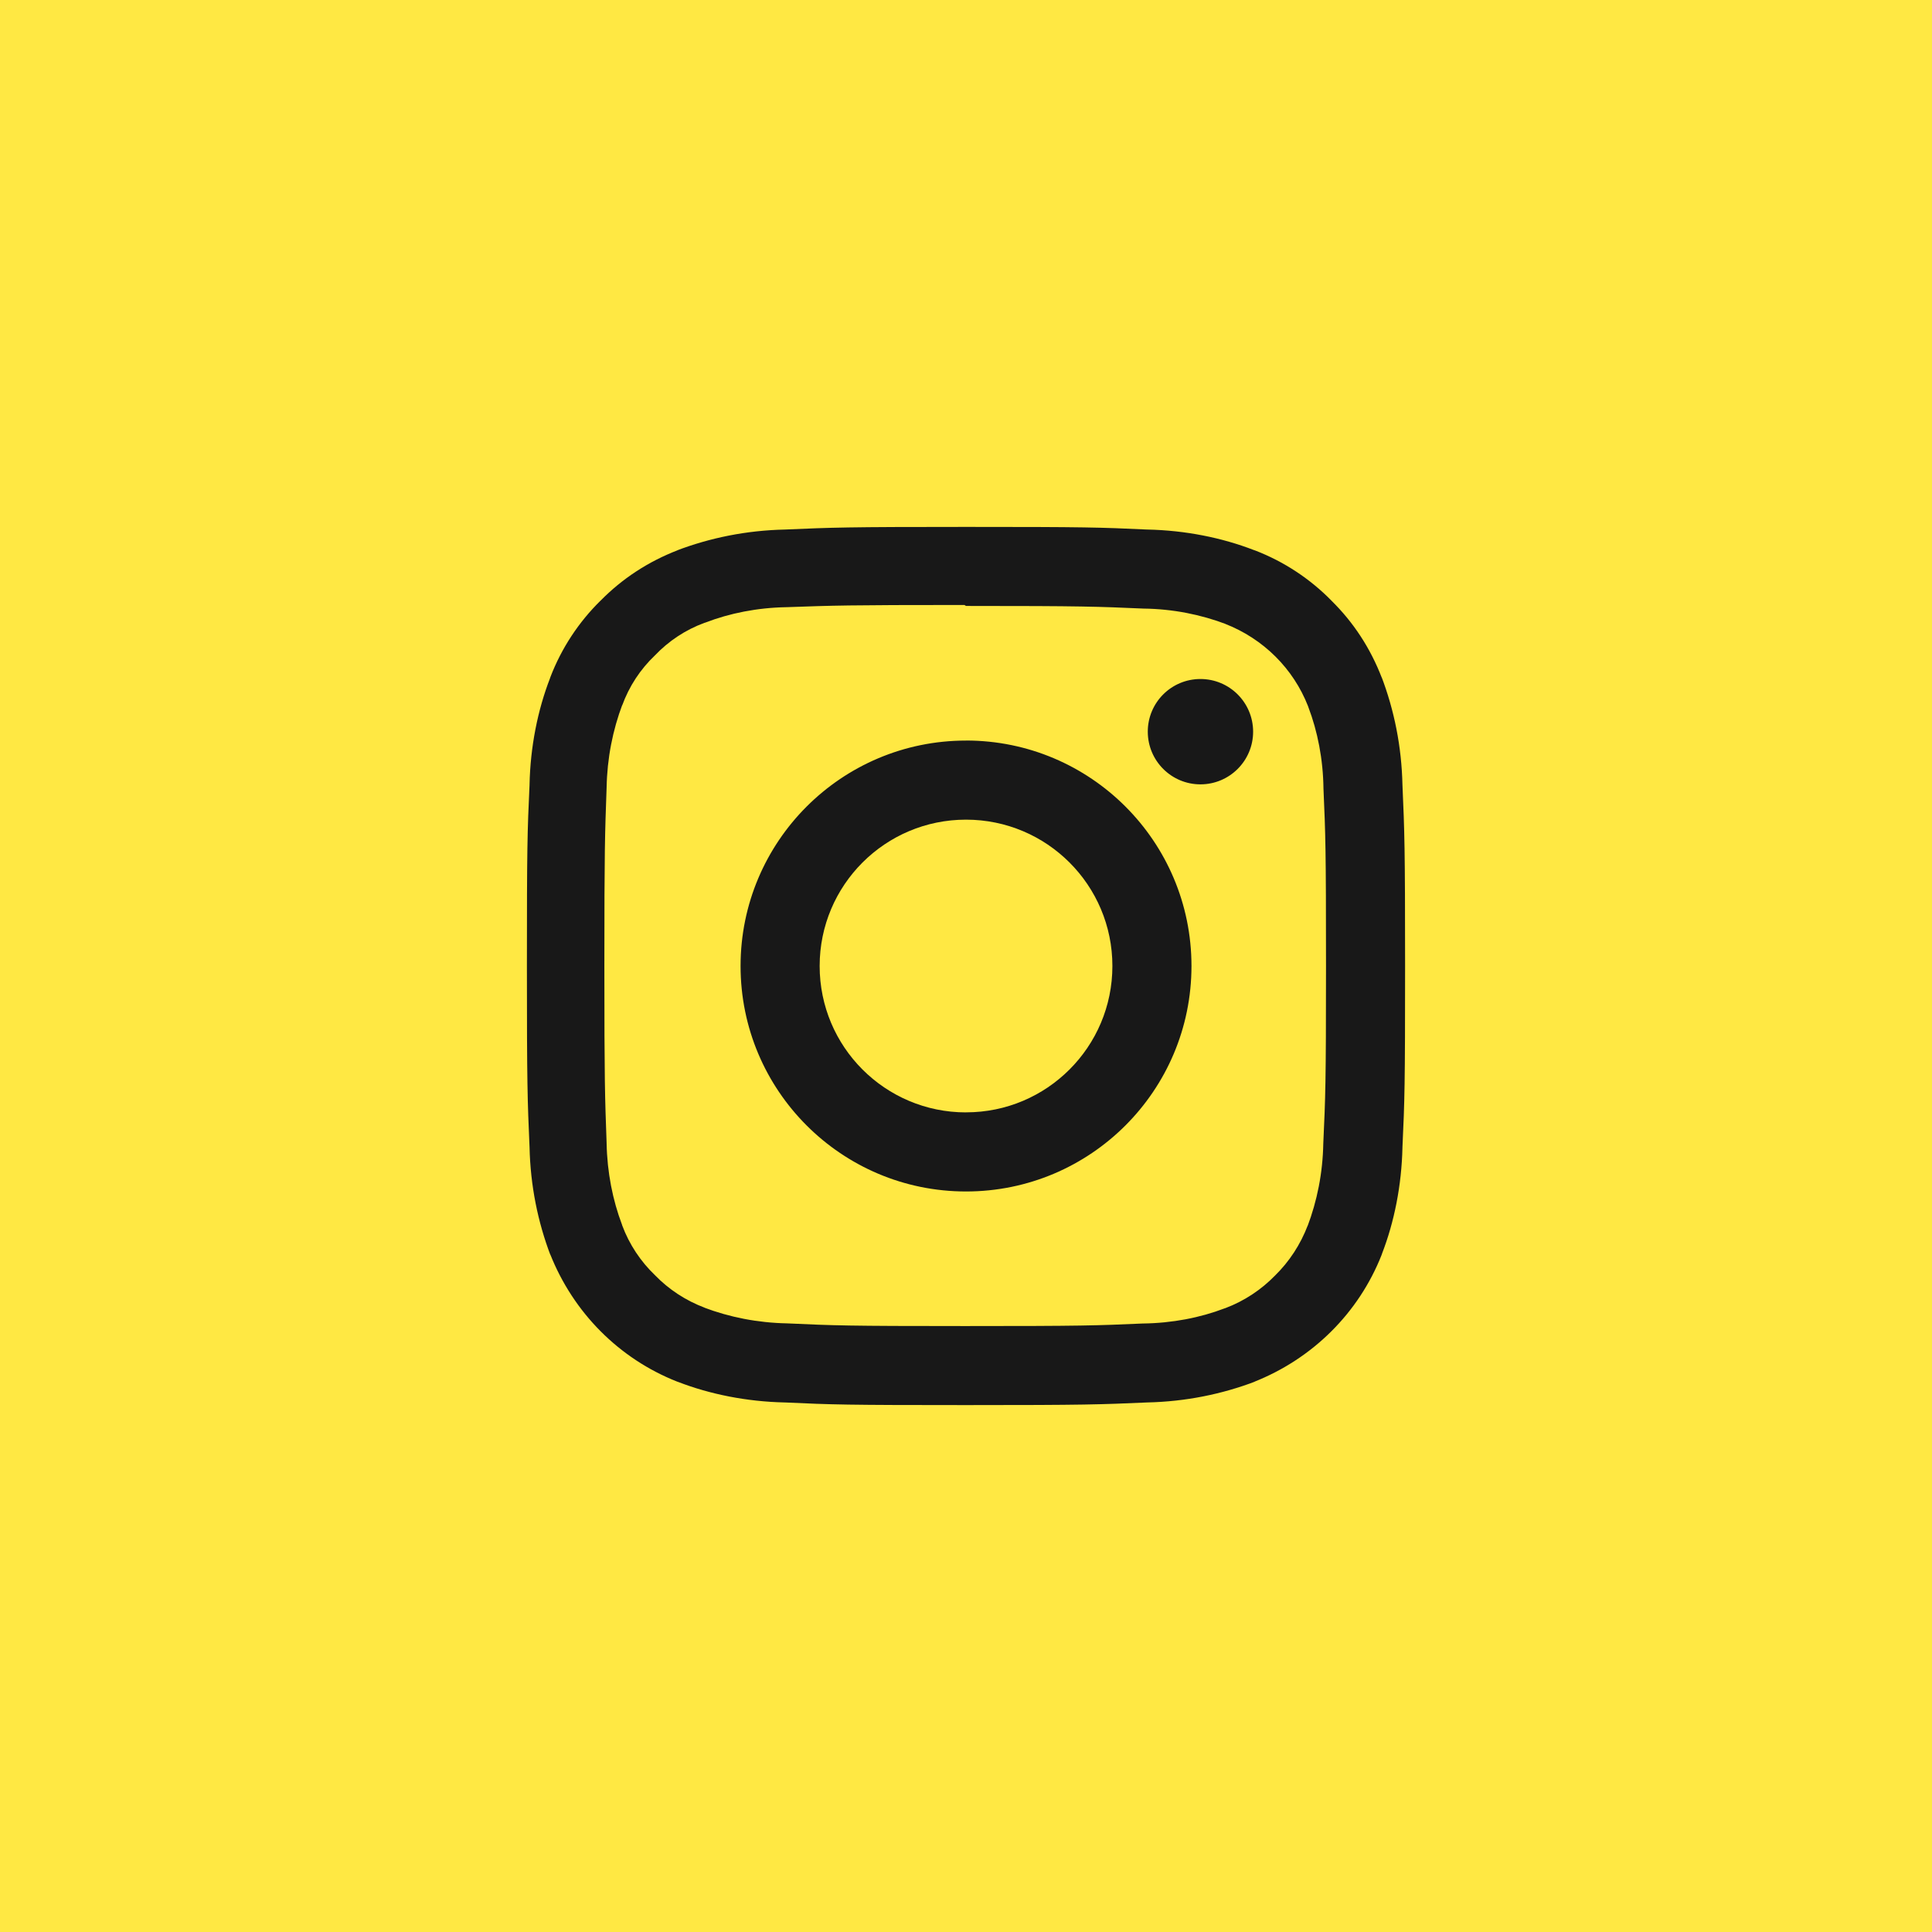
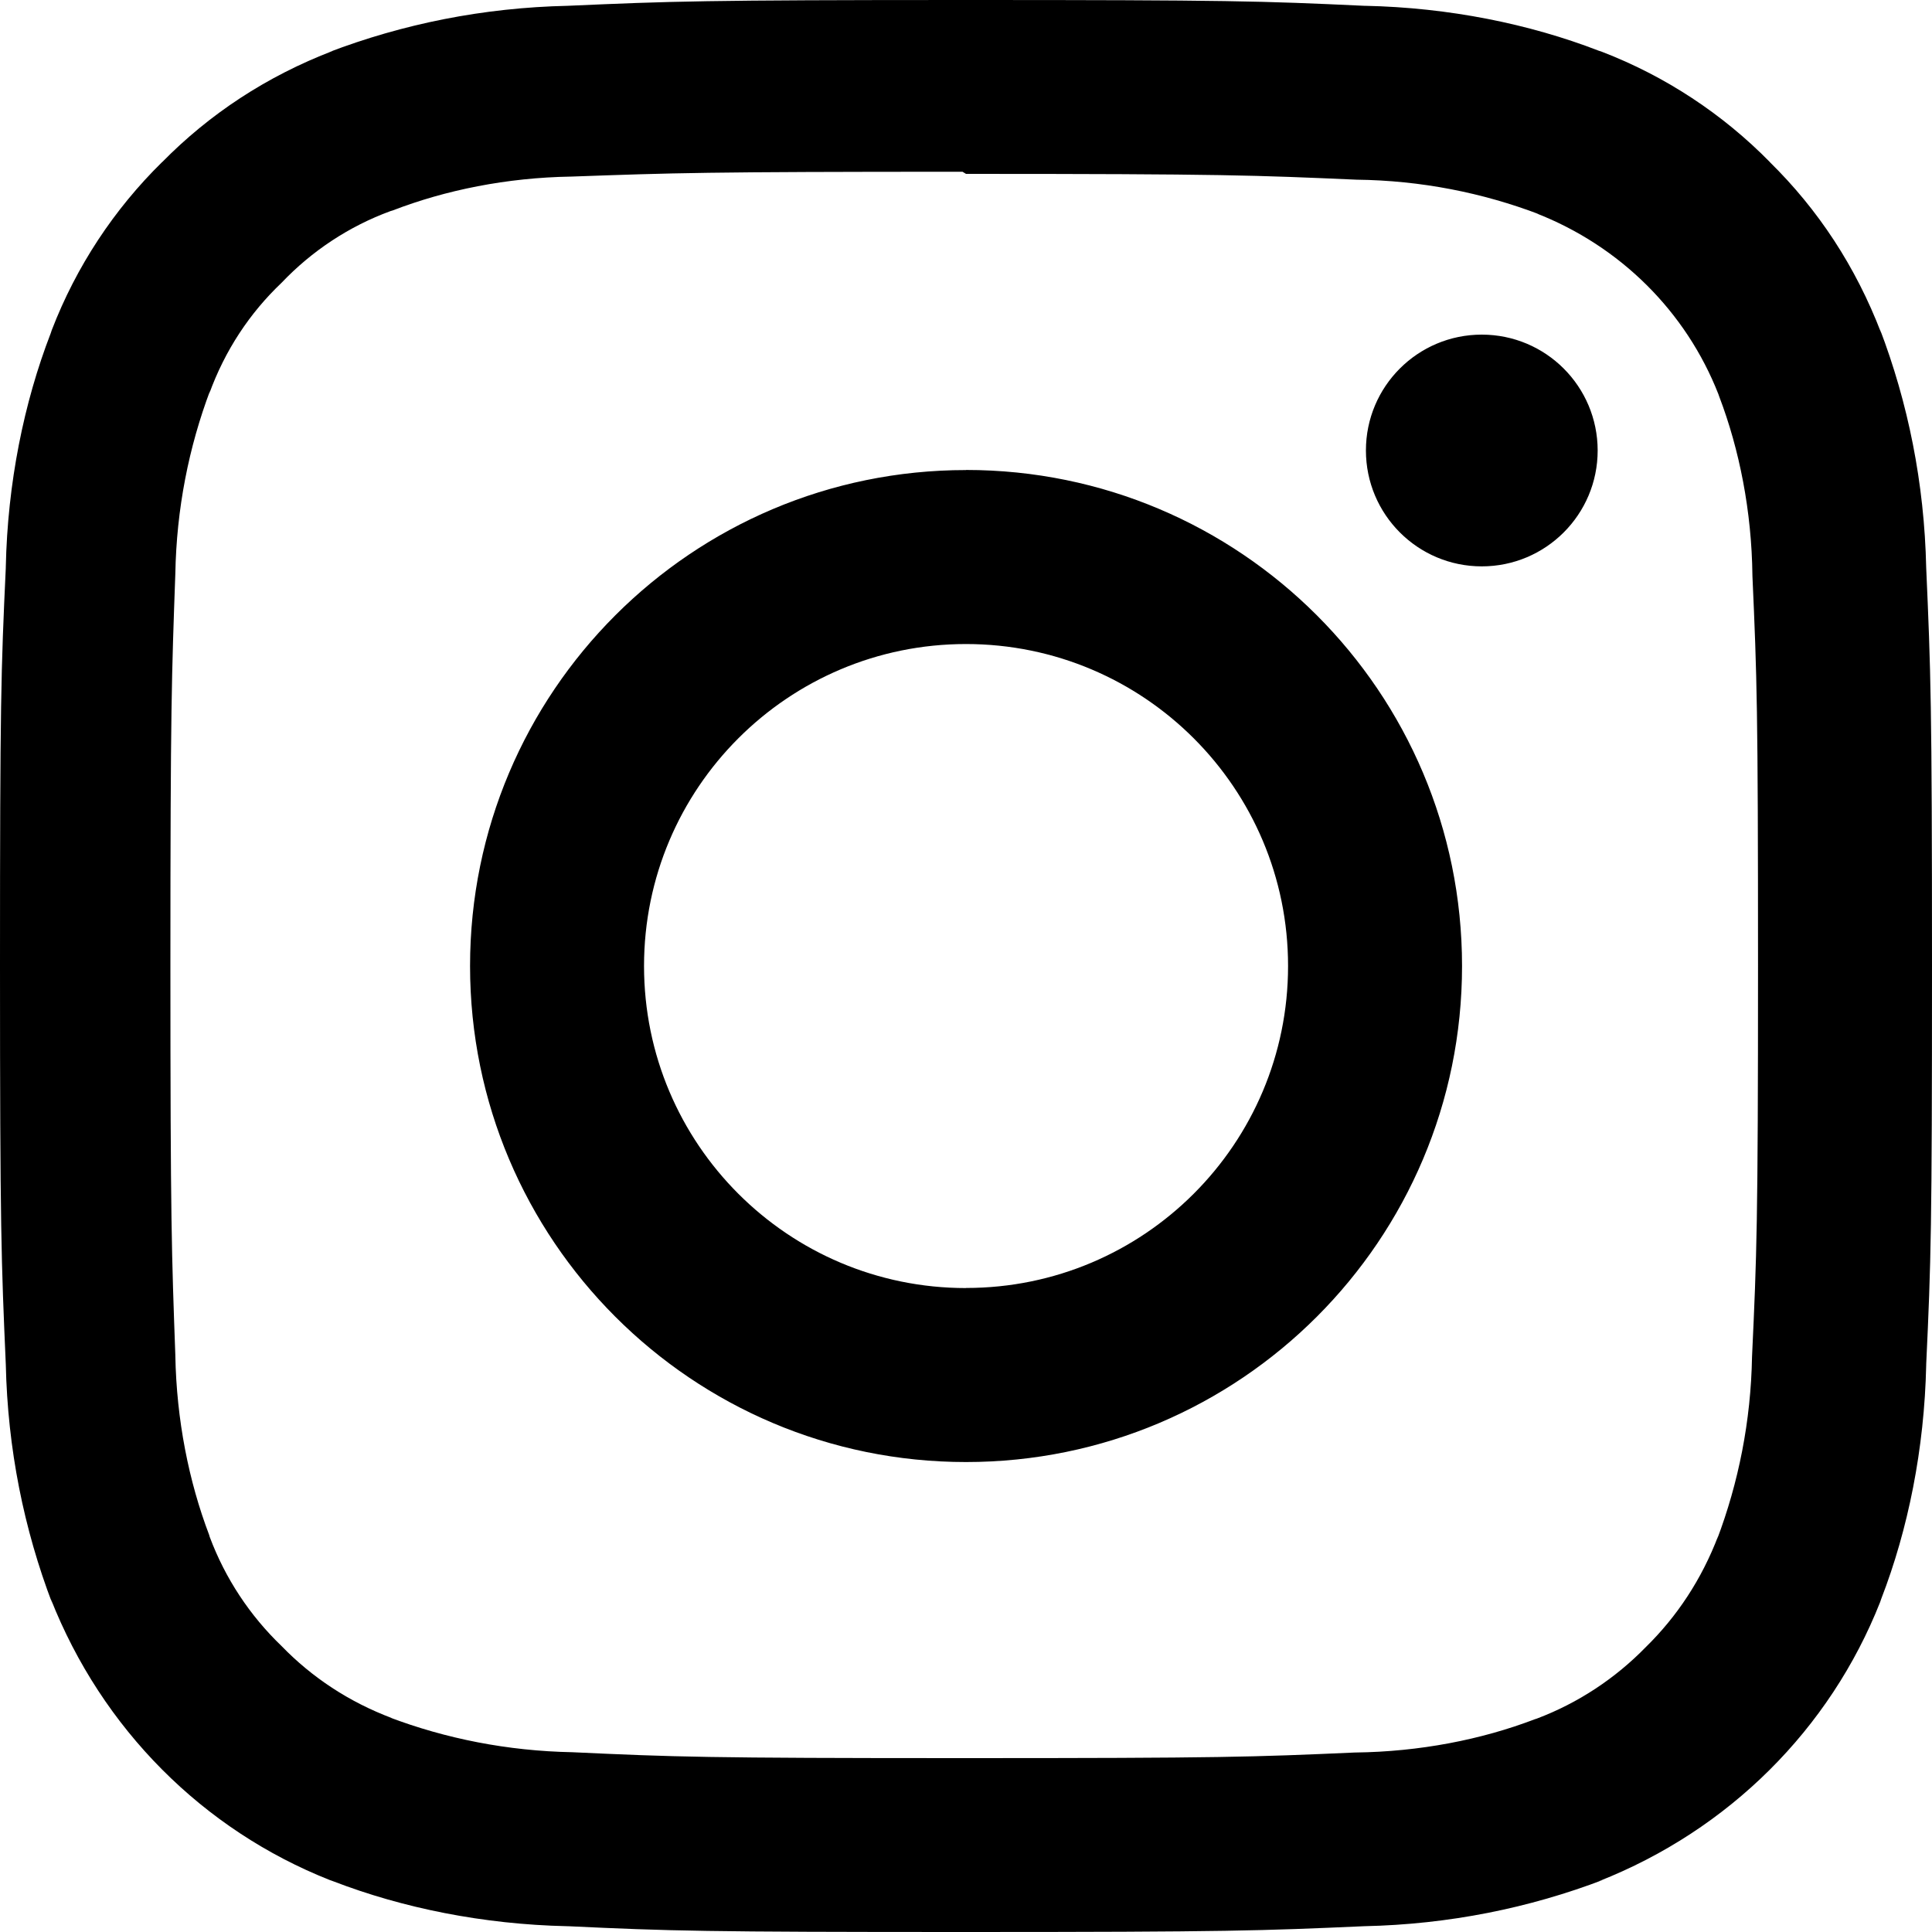
- <svg xmlns="http://www.w3.org/2000/svg" preserveAspectRatio="none" overflow="visible" style="display: block;" width="44" height="44" viewBox="0 0 44 44" fill="none">
-   <g id="Frame 268">
-     <rect width="44" height="44" fill="#FFE843" />
-     <path id="Vector" d="M28.539 16.663V16.663C28.539 17.326 28.002 17.863 27.339 17.863C26.677 17.863 26.14 17.326 26.14 16.663C26.14 16 26.677 15.464 27.339 15.464C28.002 15.464 28.538 16 28.539 16.663ZM22 25.334C20.159 25.334 18.667 23.842 18.667 22C18.667 20.159 20.159 18.667 22 18.667C23.842 18.667 25.334 20.159 25.334 22C25.334 23.841 23.842 25.333 22.002 25.333H22.001L22 25.334ZM22 16.866C19.164 16.866 16.866 19.165 16.866 22C16.866 24.836 19.165 27.135 22 27.135C24.837 27.135 27.135 24.836 27.135 22C27.135 22 27.135 22 27.135 22C27.135 19.164 24.837 16.865 22 16.865C22 16.865 22 16.865 22 16.865L22 16.866ZM22 13.8C24.67 13.8 24.988 13.814 26.042 13.86C26.711 13.868 27.347 13.995 27.936 14.219L27.898 14.206C28.774 14.547 29.455 15.228 29.789 16.081L29.797 16.104C30.007 16.655 30.133 17.292 30.141 17.956V17.96C30.188 19.015 30.199 19.331 30.199 22.002C30.199 24.672 30.186 24.989 30.137 26.044C30.125 26.713 29.997 27.349 29.774 27.938L29.787 27.899C29.615 28.35 29.36 28.734 29.038 29.05L29.037 29.051C28.722 29.374 28.338 29.629 27.909 29.791L27.887 29.798C27.335 30.009 26.696 30.134 26.028 30.142H26.025C24.963 30.189 24.651 30.2 21.976 30.2C19.299 30.2 18.987 30.188 17.926 30.139C17.254 30.126 16.615 29.999 16.024 29.775L16.063 29.788C15.612 29.619 15.228 29.363 14.915 29.04L14.914 29.039C14.588 28.726 14.332 28.341 14.171 27.91L14.165 27.889C13.955 27.337 13.827 26.699 13.815 26.032V26.027C13.777 24.977 13.764 24.652 13.764 21.99C13.764 19.327 13.777 19.002 13.815 17.939C13.827 17.268 13.954 16.629 14.177 16.038L14.165 16.078C14.329 15.625 14.586 15.24 14.914 14.928L14.915 14.927C15.227 14.599 15.612 14.343 16.043 14.185L16.064 14.179C16.613 13.967 17.247 13.839 17.91 13.828H17.914C18.977 13.79 19.29 13.778 21.964 13.778L22 13.8ZM22 12C19.284 12 18.945 12.013 17.878 12.06C17.001 12.079 16.169 12.248 15.4 12.542L15.45 12.525C14.757 12.79 14.166 13.183 13.679 13.678L13.678 13.678C13.182 14.165 12.79 14.757 12.536 15.417L12.525 15.45C12.247 16.169 12.078 17.002 12.06 17.87V17.878C12.01 18.945 12 19.284 12 22C12 24.717 12.013 25.056 12.06 26.123C12.079 27 12.248 27.831 12.542 28.601L12.525 28.55C13.056 29.898 14.103 30.944 15.416 31.463L15.45 31.475C16.169 31.752 17.002 31.921 17.87 31.94H17.878C18.945 31.99 19.284 32 22 32C24.717 32 25.056 31.987 26.123 31.94C27 31.921 27.831 31.752 28.601 31.458L28.55 31.475C29.898 30.944 30.944 29.898 31.463 28.585L31.475 28.55C31.753 27.831 31.921 26.999 31.94 26.131V26.123C31.99 25.056 32 24.717 32 22C32 19.284 31.987 18.945 31.94 17.878C31.921 17.001 31.752 16.169 31.458 15.4L31.475 15.45C31.21 14.757 30.818 14.166 30.322 13.679L30.322 13.678C29.835 13.182 29.243 12.79 28.583 12.536L28.55 12.525C27.831 12.247 26.998 12.078 26.13 12.06H26.122C25.055 12.01 24.716 12 22 12H22Z" fill="#181818" />
-   </g>
+ <svg xmlns="http://www.w3.org/2000/svg" viewBox="12 12 20 20" fill="none">
+   <path d="M28.539 16.663V16.663C28.539 17.326 28.002 17.863 27.339 17.863C26.677 17.863 26.14 17.326 26.14 16.663C26.14 16 26.677 15.464 27.339 15.464C28.002 15.464 28.538 16 28.539 16.663ZM22 25.334C20.159 25.334 18.667 23.842 18.667 22C18.667 20.159 20.159 18.667 22 18.667C23.842 18.667 25.334 20.159 25.334 22C25.334 23.841 23.842 25.333 22.002 25.333H22.001L22 25.334ZM22 16.866C19.164 16.866 16.866 19.165 16.866 22C16.866 24.836 19.165 27.135 22 27.135C24.837 27.135 27.135 24.836 27.135 22C27.135 22 27.135 22 27.135 22C27.135 19.164 24.837 16.865 22 16.865C22 16.865 22 16.865 22 16.865L22 16.866ZM22 13.8C24.67 13.8 24.988 13.814 26.042 13.86C26.711 13.868 27.347 13.995 27.936 14.219L27.898 14.206C28.774 14.547 29.455 15.228 29.789 16.081L29.797 16.104C30.007 16.655 30.133 17.292 30.141 17.956V17.96C30.188 19.015 30.199 19.331 30.199 22.002C30.199 24.672 30.186 24.989 30.137 26.044C30.125 26.713 29.997 27.349 29.774 27.938L29.787 27.899C29.615 28.35 29.36 28.734 29.038 29.05L29.037 29.051C28.722 29.374 28.338 29.629 27.909 29.791L27.887 29.798C27.335 30.009 26.696 30.134 26.028 30.142H26.025C24.963 30.189 24.651 30.2 21.976 30.2C19.299 30.2 18.987 30.188 17.926 30.139C17.254 30.126 16.615 29.999 16.024 29.775L16.063 29.788C15.612 29.619 15.228 29.363 14.915 29.04L14.914 29.039C14.588 28.726 14.332 28.341 14.171 27.91L14.165 27.889C13.955 27.337 13.827 26.699 13.815 26.032V26.027C13.777 24.977 13.764 24.652 13.764 21.99C13.764 19.327 13.777 19.002 13.815 17.939C13.827 17.268 13.954 16.629 14.177 16.038L14.165 16.078C14.329 15.625 14.586 15.24 14.914 14.928L14.915 14.927C15.227 14.599 15.612 14.343 16.043 14.185L16.064 14.179C16.613 13.967 17.247 13.839 17.91 13.828H17.914C18.977 13.79 19.29 13.778 21.964 13.778L22 13.8ZM22 12C19.284 12 18.945 12.013 17.878 12.06C17.001 12.079 16.169 12.248 15.4 12.542L15.45 12.525C14.757 12.79 14.166 13.183 13.679 13.678L13.678 13.678C13.182 14.165 12.79 14.757 12.536 15.417L12.525 15.45C12.247 16.169 12.078 17.002 12.06 17.87V17.878C12.01 18.945 12 19.284 12 22C12 24.717 12.013 25.056 12.06 26.123C12.079 27 12.248 27.831 12.542 28.601L12.525 28.55C13.056 29.898 14.103 30.944 15.416 31.463L15.45 31.475C16.169 31.752 17.002 31.921 17.87 31.94H17.878C18.945 31.99 19.284 32 22 32C24.717 32 25.056 31.987 26.123 31.94C27 31.921 27.831 31.752 28.601 31.458L28.55 31.475C29.898 30.944 30.944 29.898 31.463 28.585L31.475 28.55C31.753 27.831 31.921 26.999 31.94 26.131V26.123C31.99 25.056 32 24.717 32 22C32 19.284 31.987 18.945 31.94 17.878C31.921 17.001 31.752 16.169 31.458 15.4L31.475 15.45C31.21 14.757 30.818 14.166 30.322 13.679L30.322 13.678C29.835 13.182 29.243 12.79 28.583 12.536L28.55 12.525C27.831 12.247 26.998 12.078 26.13 12.06H26.122C25.055 12.01 24.716 12 22 12H22Z" fill="currentColor" />
</svg>
